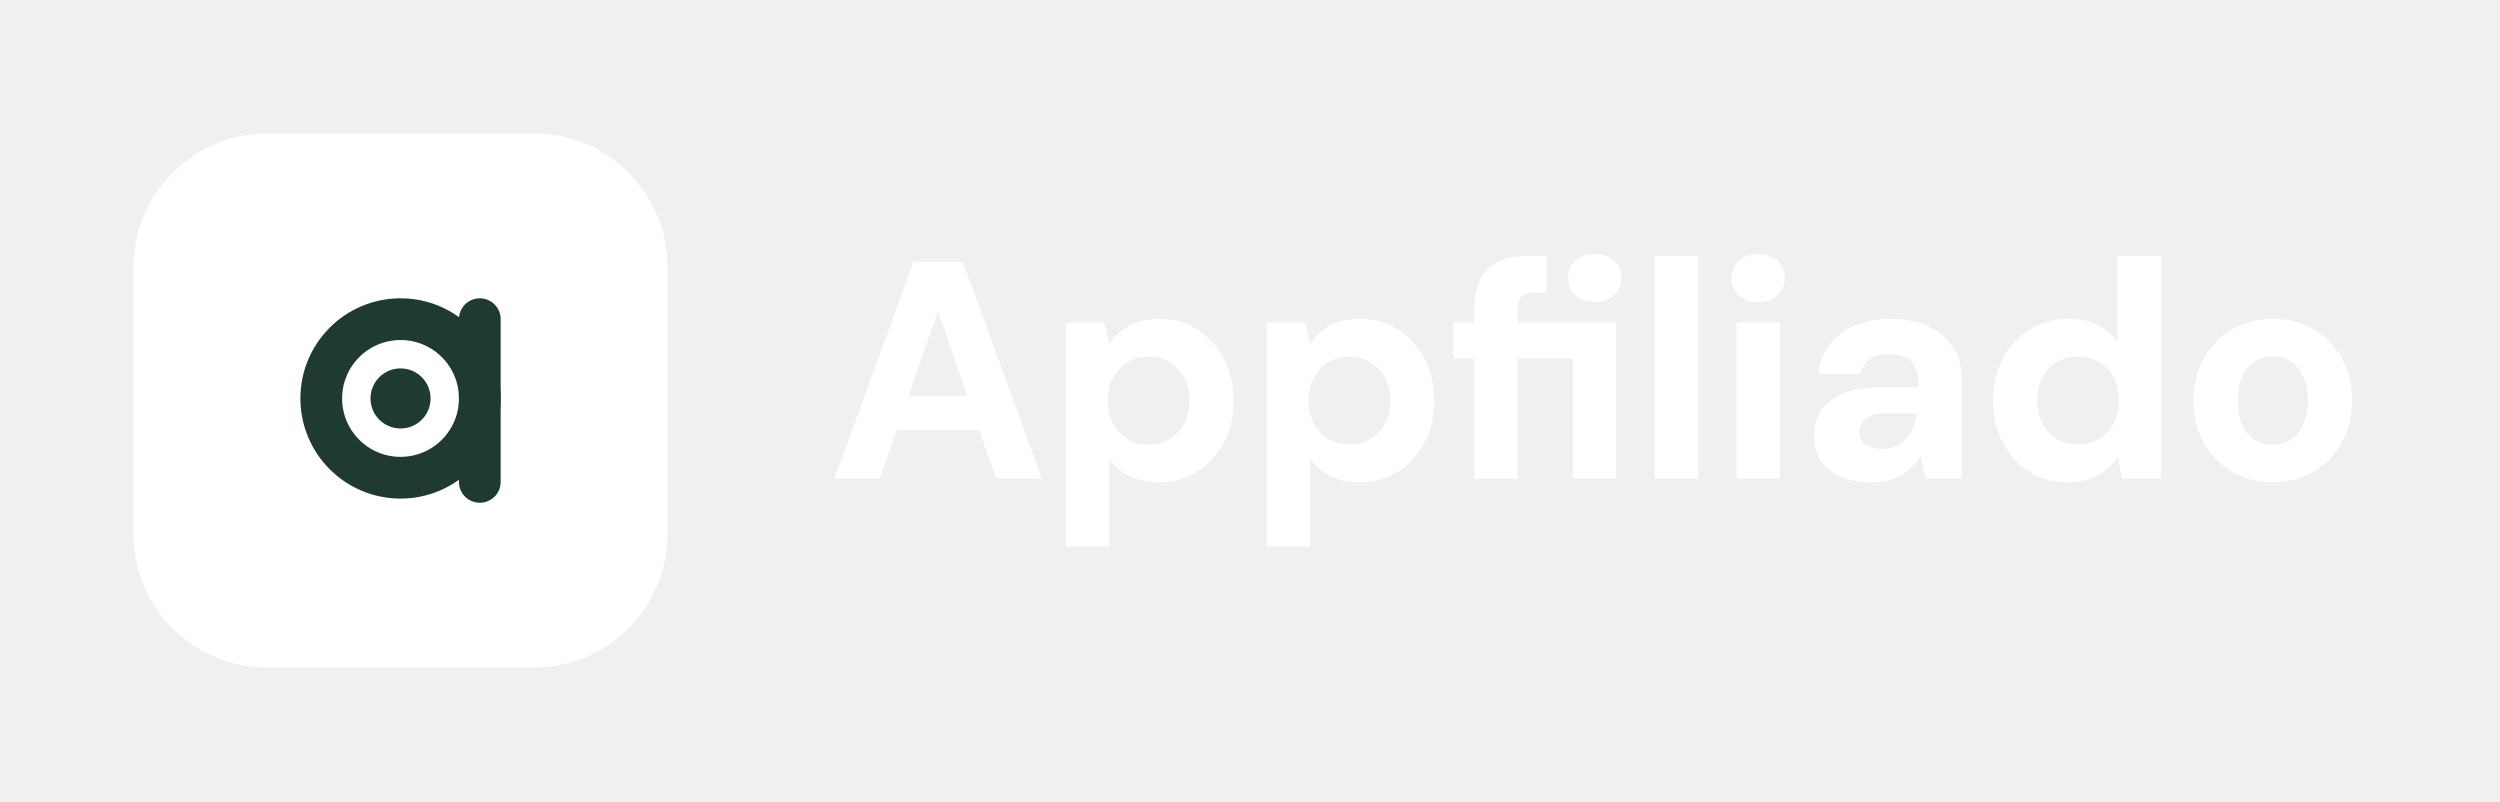
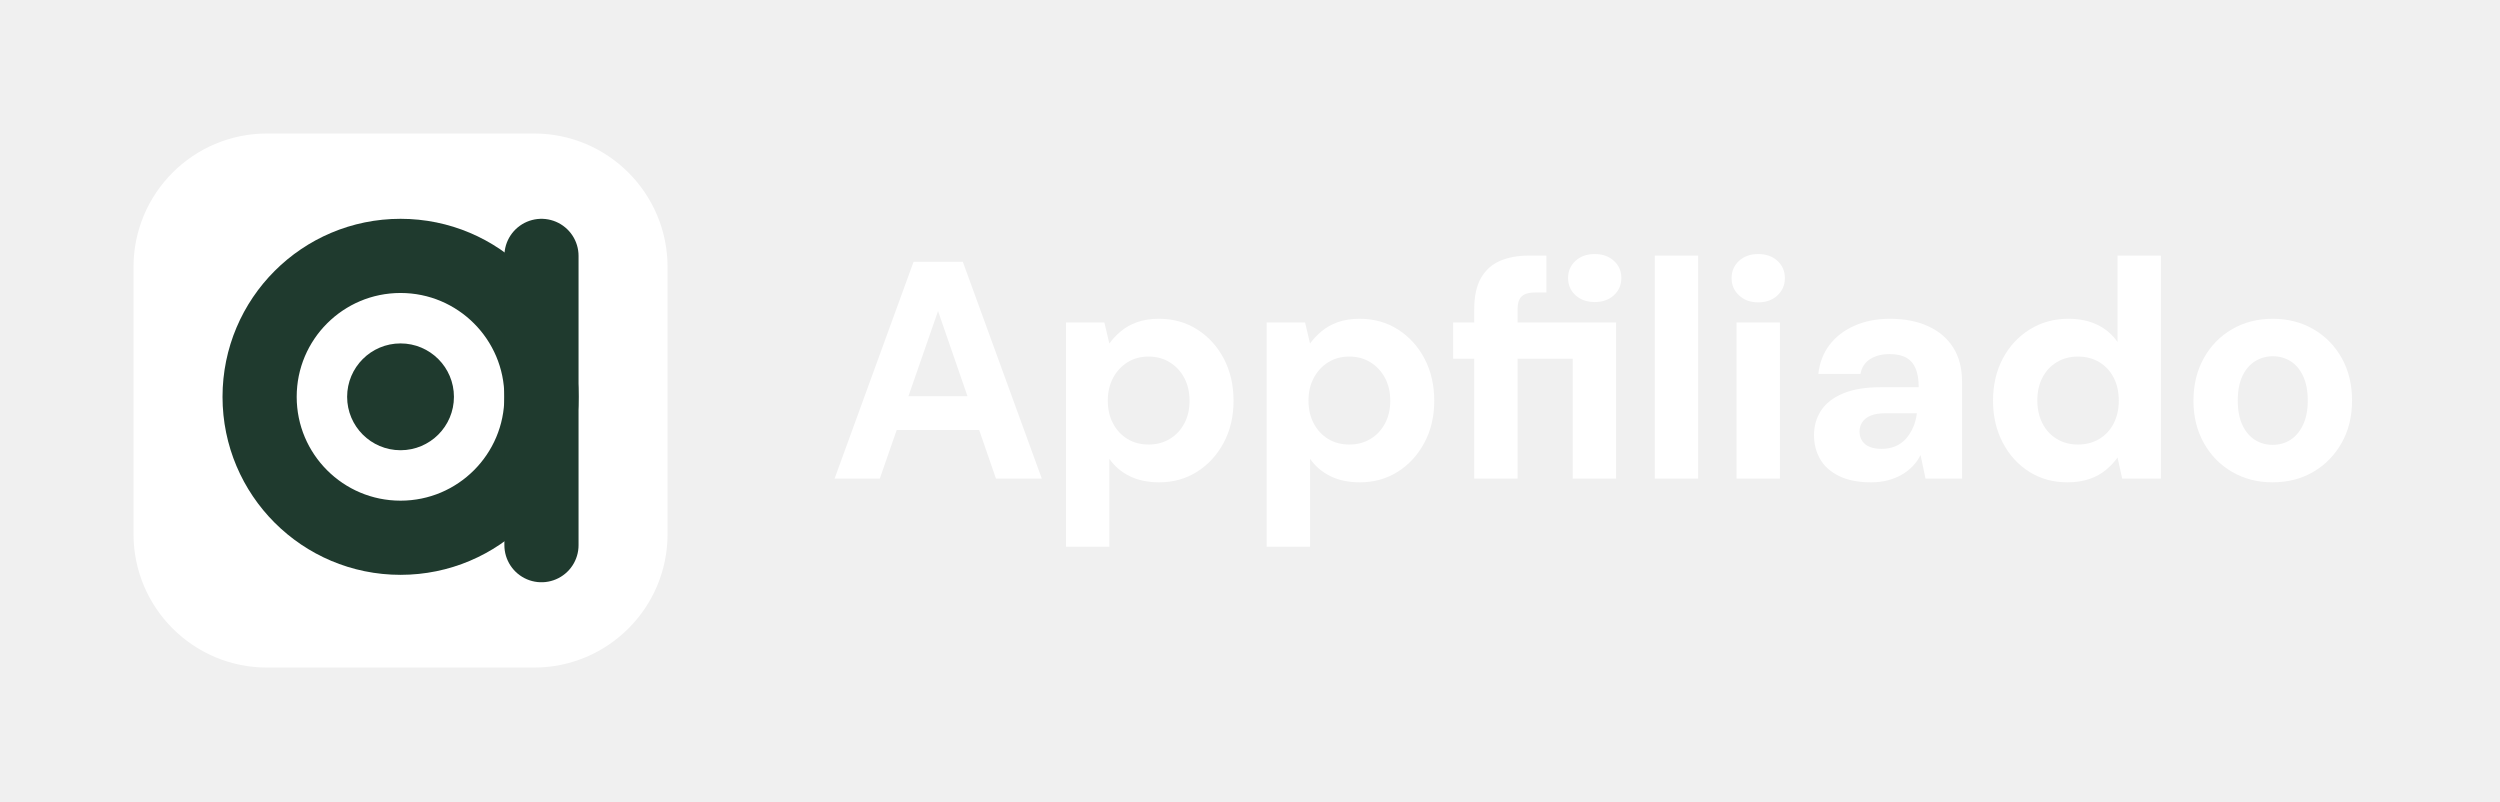
<svg xmlns="http://www.w3.org/2000/svg" viewBox="0 0 749 240" width="749" height="240">
  <defs />
  <rect x="40" y="40" width="160" height="160" rx="40.0" fill="#FFFFFF" />
-   <g transform="translate(67.500 54.375) scale(2.5)" fill="none" stroke="#1F3A2E" stroke-width="5" stroke-linecap="round">
+   <g transform="translate(26.667 3.333) scale(4.44444)" fill="none" stroke="#1F3A2E" stroke-width="5" stroke-linecap="round">
    <circle cx="21" cy="26" r="9.5" />
    <path d="M30.5 16.5V36" />
    <circle cx="21" cy="26" r="3.6" fill="#1F3A2E" stroke="none" />
  </g>
  <g fill="#FFFFFF">
    <path transform="translate(248.00 143.39) scale(0.0928 -0.0928)" d="M22 0 277 700H436L691 0H543L356 541L168 0ZM134 157 171 266H531L567 157Z" />
    <path transform="translate(313.24 143.39) scale(0.0928 -0.0928)" d="M66 -220V504H190L206 436Q221 457 243.0 475.5Q265 494 295.5 505.0Q326 516 366 516Q436 516 490.5 481.0Q545 446 576.0 386.5Q607 327 607 251Q607 175 575.0 115.5Q543 56 489.0 22.0Q435 -12 367 -12Q312 -12 271.5 8.0Q231 28 206 64V-220ZM333 110Q371 110 401.0 128.0Q431 146 448.0 178.0Q465 210 465 251Q465 293 448.0 325.0Q431 357 401.0 375.5Q371 394 333 394Q294 394 264.5 375.5Q235 357 218.0 325.0Q201 293 201 252Q201 210 218.0 178.0Q235 146 264.5 128.0Q294 110 333 110Z" />
    <path transform="translate(373.37 143.39) scale(0.0928 -0.0928)" d="M66 -220V504H190L206 436Q221 457 243.0 475.5Q265 494 295.5 505.0Q326 516 366 516Q436 516 490.5 481.0Q545 446 576.0 386.5Q607 327 607 251Q607 175 575.0 115.5Q543 56 489.0 22.0Q435 -12 367 -12Q312 -12 271.5 8.0Q231 28 206 64V-220ZM333 110Q371 110 401.0 128.0Q431 146 448.0 178.0Q465 210 465 251Q465 293 448.0 325.0Q431 357 401.0 375.5Q371 394 333 394Q294 394 264.5 375.5Q235 357 218.0 325.0Q201 293 201 252Q201 210 218.0 178.0Q235 146 264.5 128.0Q294 110 333 110Z" />
    <path transform="translate(433.51 143.39) scale(0.0928 -0.0928)" d="M88 0V387H20V504H88V546Q88 610 110.0 648.0Q132 686 171.5 703.0Q211 720 265 720H321V601H286Q255 601 241.5 588.5Q228 576 228 547V504H546V0H406V387H228V0ZM477 570Q439 570 415.0 592.0Q391 614 391 648Q391 681 415.0 703.0Q439 725 477 725Q515 725 539.0 703.0Q563 681 563 648Q563 614 539.0 592.0Q515 570 477 570Z" />
    <path transform="translate(489.65 143.39) scale(0.0928 -0.0928)" d="M66 0V720H206V0Z" />
    <path transform="translate(513.87 143.39) scale(0.0928 -0.0928)" d="M69 0V504H209V0ZM139 569Q101 569 77.0 591.5Q53 614 53 647Q53 681 77.0 703.0Q101 725 139 725Q177 725 201.0 703.0Q225 681 225 647Q225 614 201.0 591.5Q177 569 139 569Z" />
    <path transform="translate(538.65 143.39) scale(0.0928 -0.0928)" d="M236 -12Q174 -12 132.5 8.5Q91 29 71.5 63.5Q52 98 52 140Q52 185 75.0 220.0Q98 255 146.0 275.0Q194 295 266 295H390Q390 331 380.5 354.5Q371 378 350.5 390.0Q330 402 296 402Q259 402 233.5 386.0Q208 370 202 338H66Q72 392 102.0 431.5Q132 471 182.5 493.5Q233 516 297 516Q368 516 420.5 492.0Q473 468 501.5 423.0Q530 378 530 312V0H412L396 76Q386 56 370.5 40.0Q355 24 335.0 12.5Q315 1 290.5 -5.5Q266 -12 236 -12ZM270 96Q295 96 315.0 104.5Q335 113 349.0 129.0Q363 145 372.0 165.5Q381 186 384 210V211H283Q254 211 235.5 203.5Q217 196 208.0 182.5Q199 169 199 152Q199 134 208.0 121.0Q217 108 233.0 102.0Q249 96 270 96Z" />
    <path transform="translate(592.47 143.39) scale(0.0928 -0.0928)" d="M290 -12Q221 -12 167.0 22.0Q113 56 81.5 116.0Q50 176 50 251Q50 328 81.5 387.5Q113 447 168.5 481.5Q224 516 293 516Q347 516 387.0 496.5Q427 477 452 441V720H592V0H467L452 68Q437 47 415.0 28.5Q393 10 362.0 -1.0Q331 -12 290 -12ZM324 110Q363 110 393.0 128.0Q423 146 439.5 178.0Q456 210 456 252Q456 294 439.5 326.0Q423 358 393.0 376.0Q363 394 324 394Q286 394 256.0 376.0Q226 358 209.5 326.0Q193 294 193 253Q193 211 209.5 178.5Q226 146 256.0 128.0Q286 110 324 110Z" />
    <path transform="translate(652.52 143.39) scale(0.0928 -0.0928)" d="M305 -12Q233 -12 175.0 21.5Q117 55 83.5 115.0Q50 175 50 251Q50 329 83.5 389.0Q117 449 175.0 482.5Q233 516 306 516Q379 516 437.0 482.5Q495 449 528.5 389.5Q562 330 562 252Q562 174 528.0 114.5Q494 55 436.5 21.5Q379 -12 305 -12ZM305 109Q338 109 363.0 125.0Q388 141 403.5 173.0Q419 205 419 252Q419 299 404.0 331.0Q389 363 363.5 379.0Q338 395 306 395Q275 395 249.0 379.0Q223 363 208.0 331.0Q193 299 193 252Q193 205 208.0 173.0Q223 141 248.5 125.0Q274 109 305 109Z" />
  </g>
</svg>
